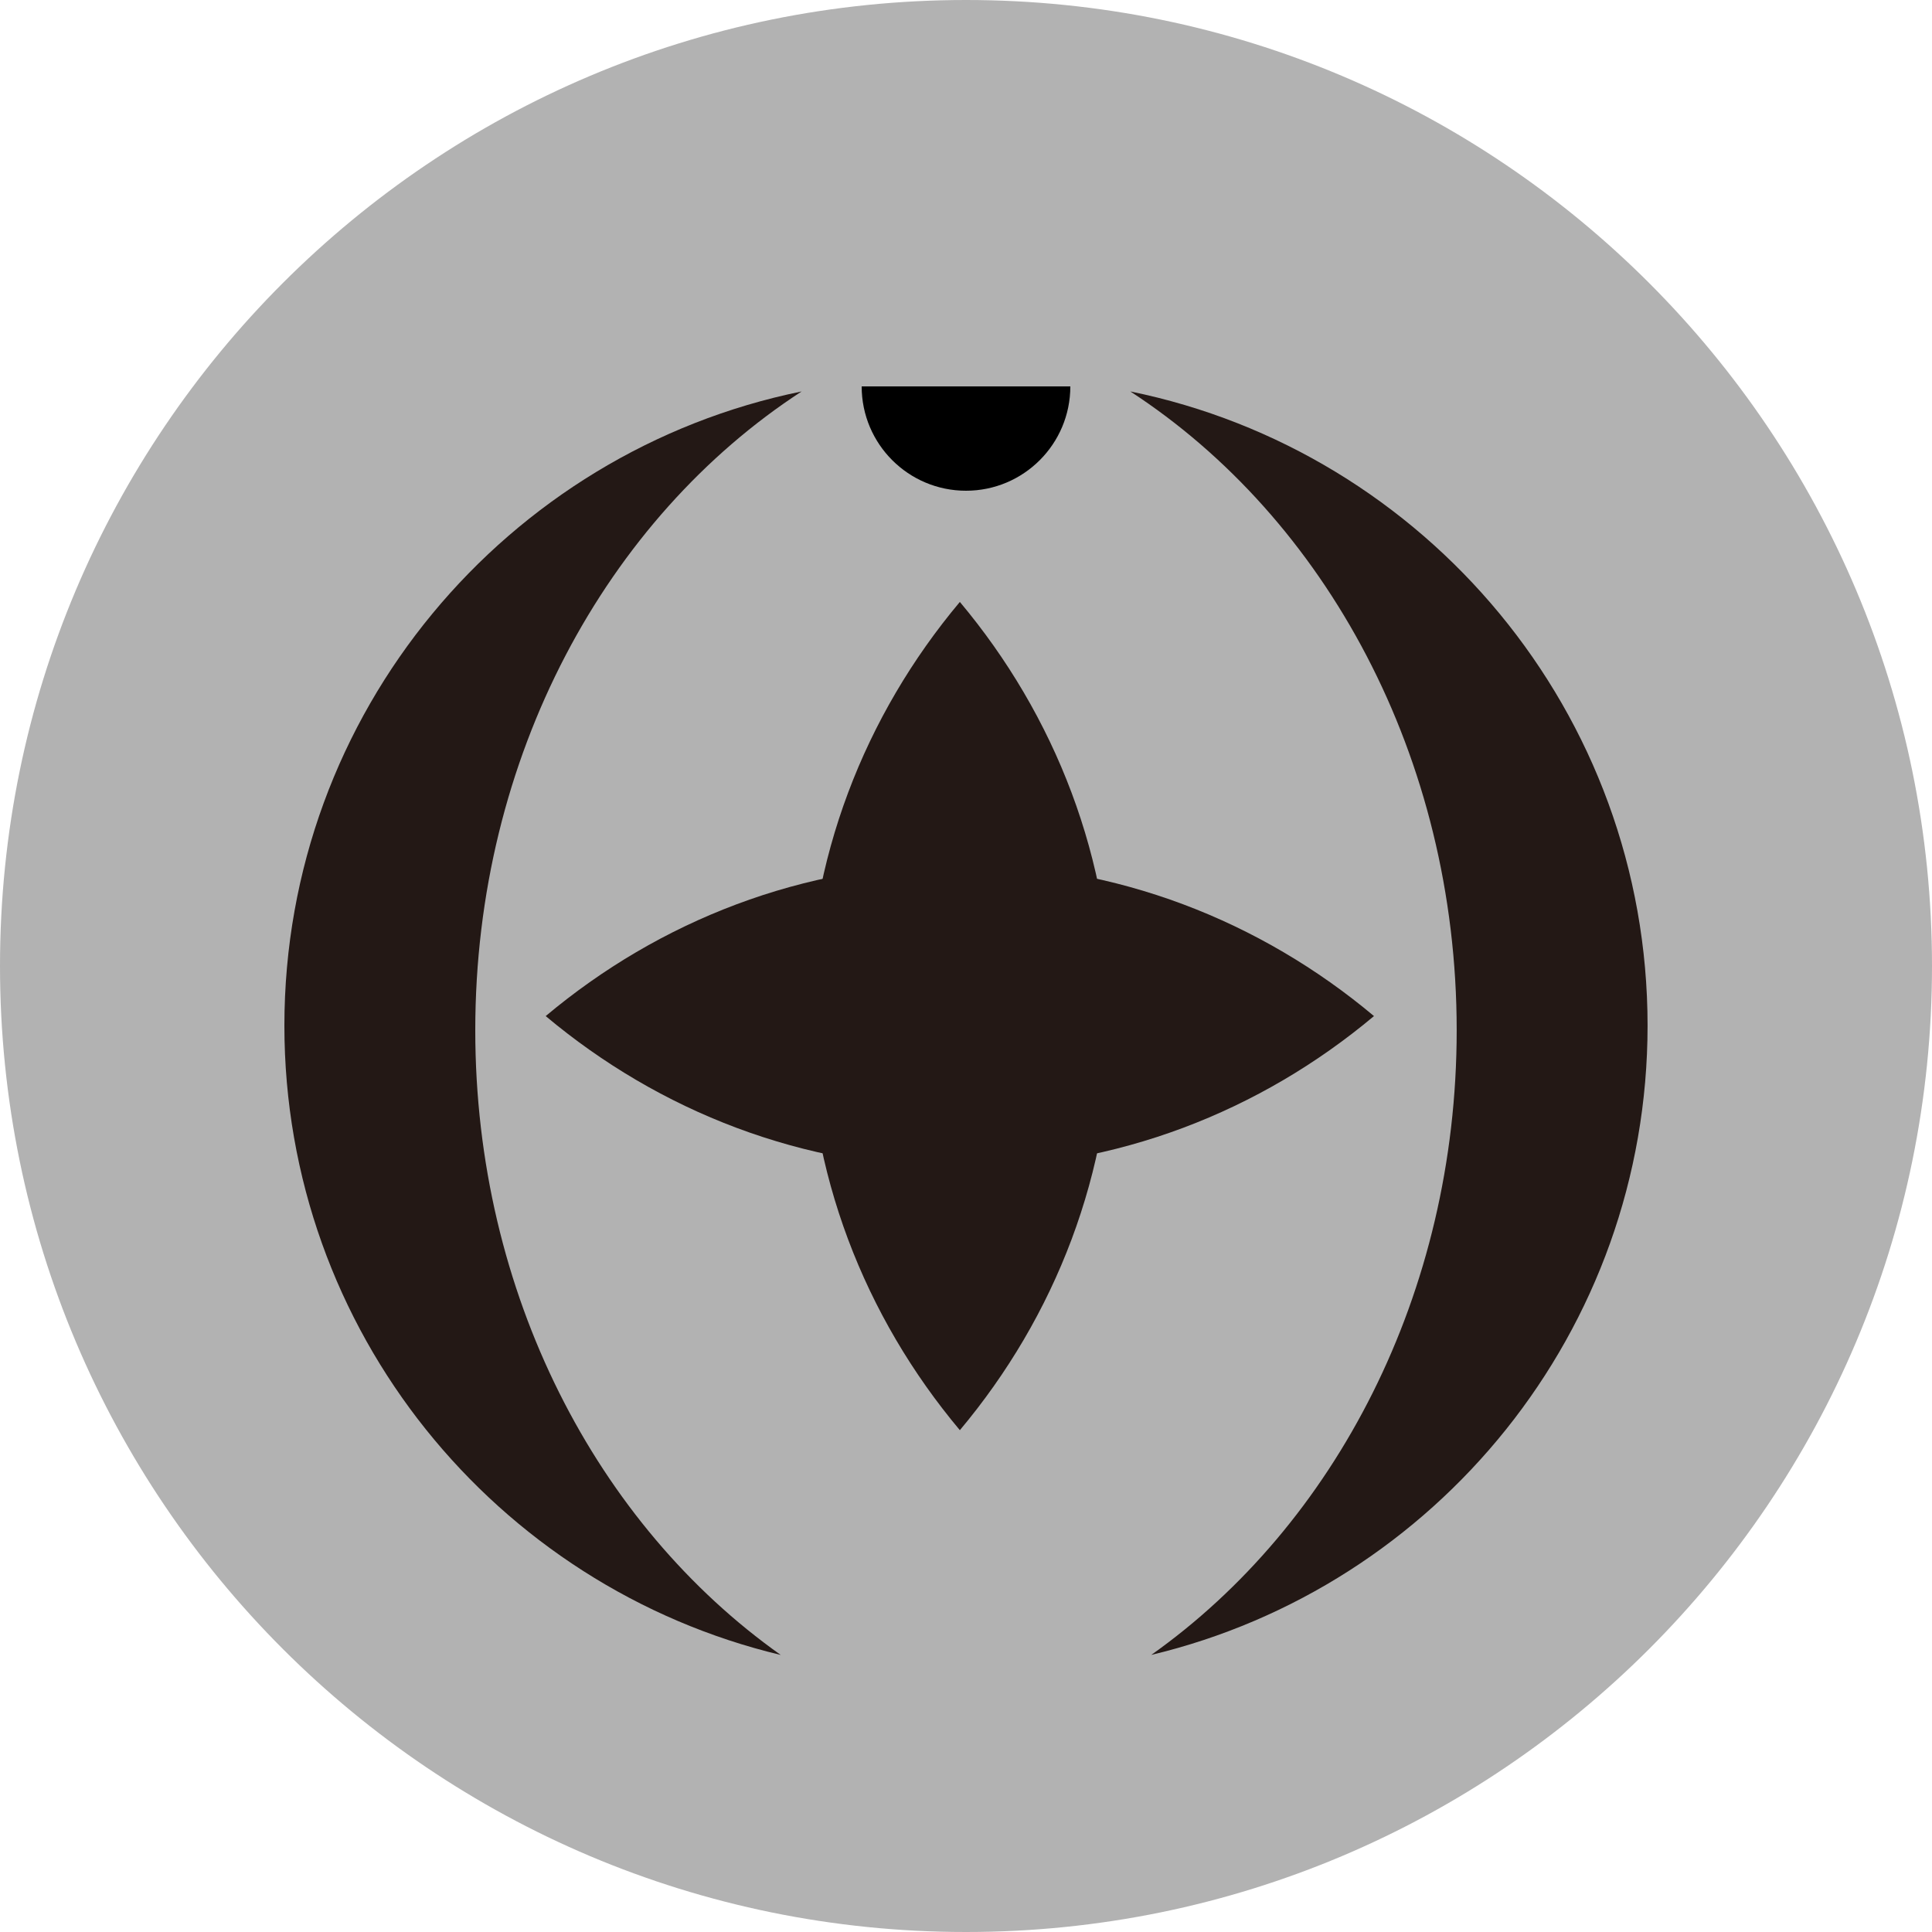
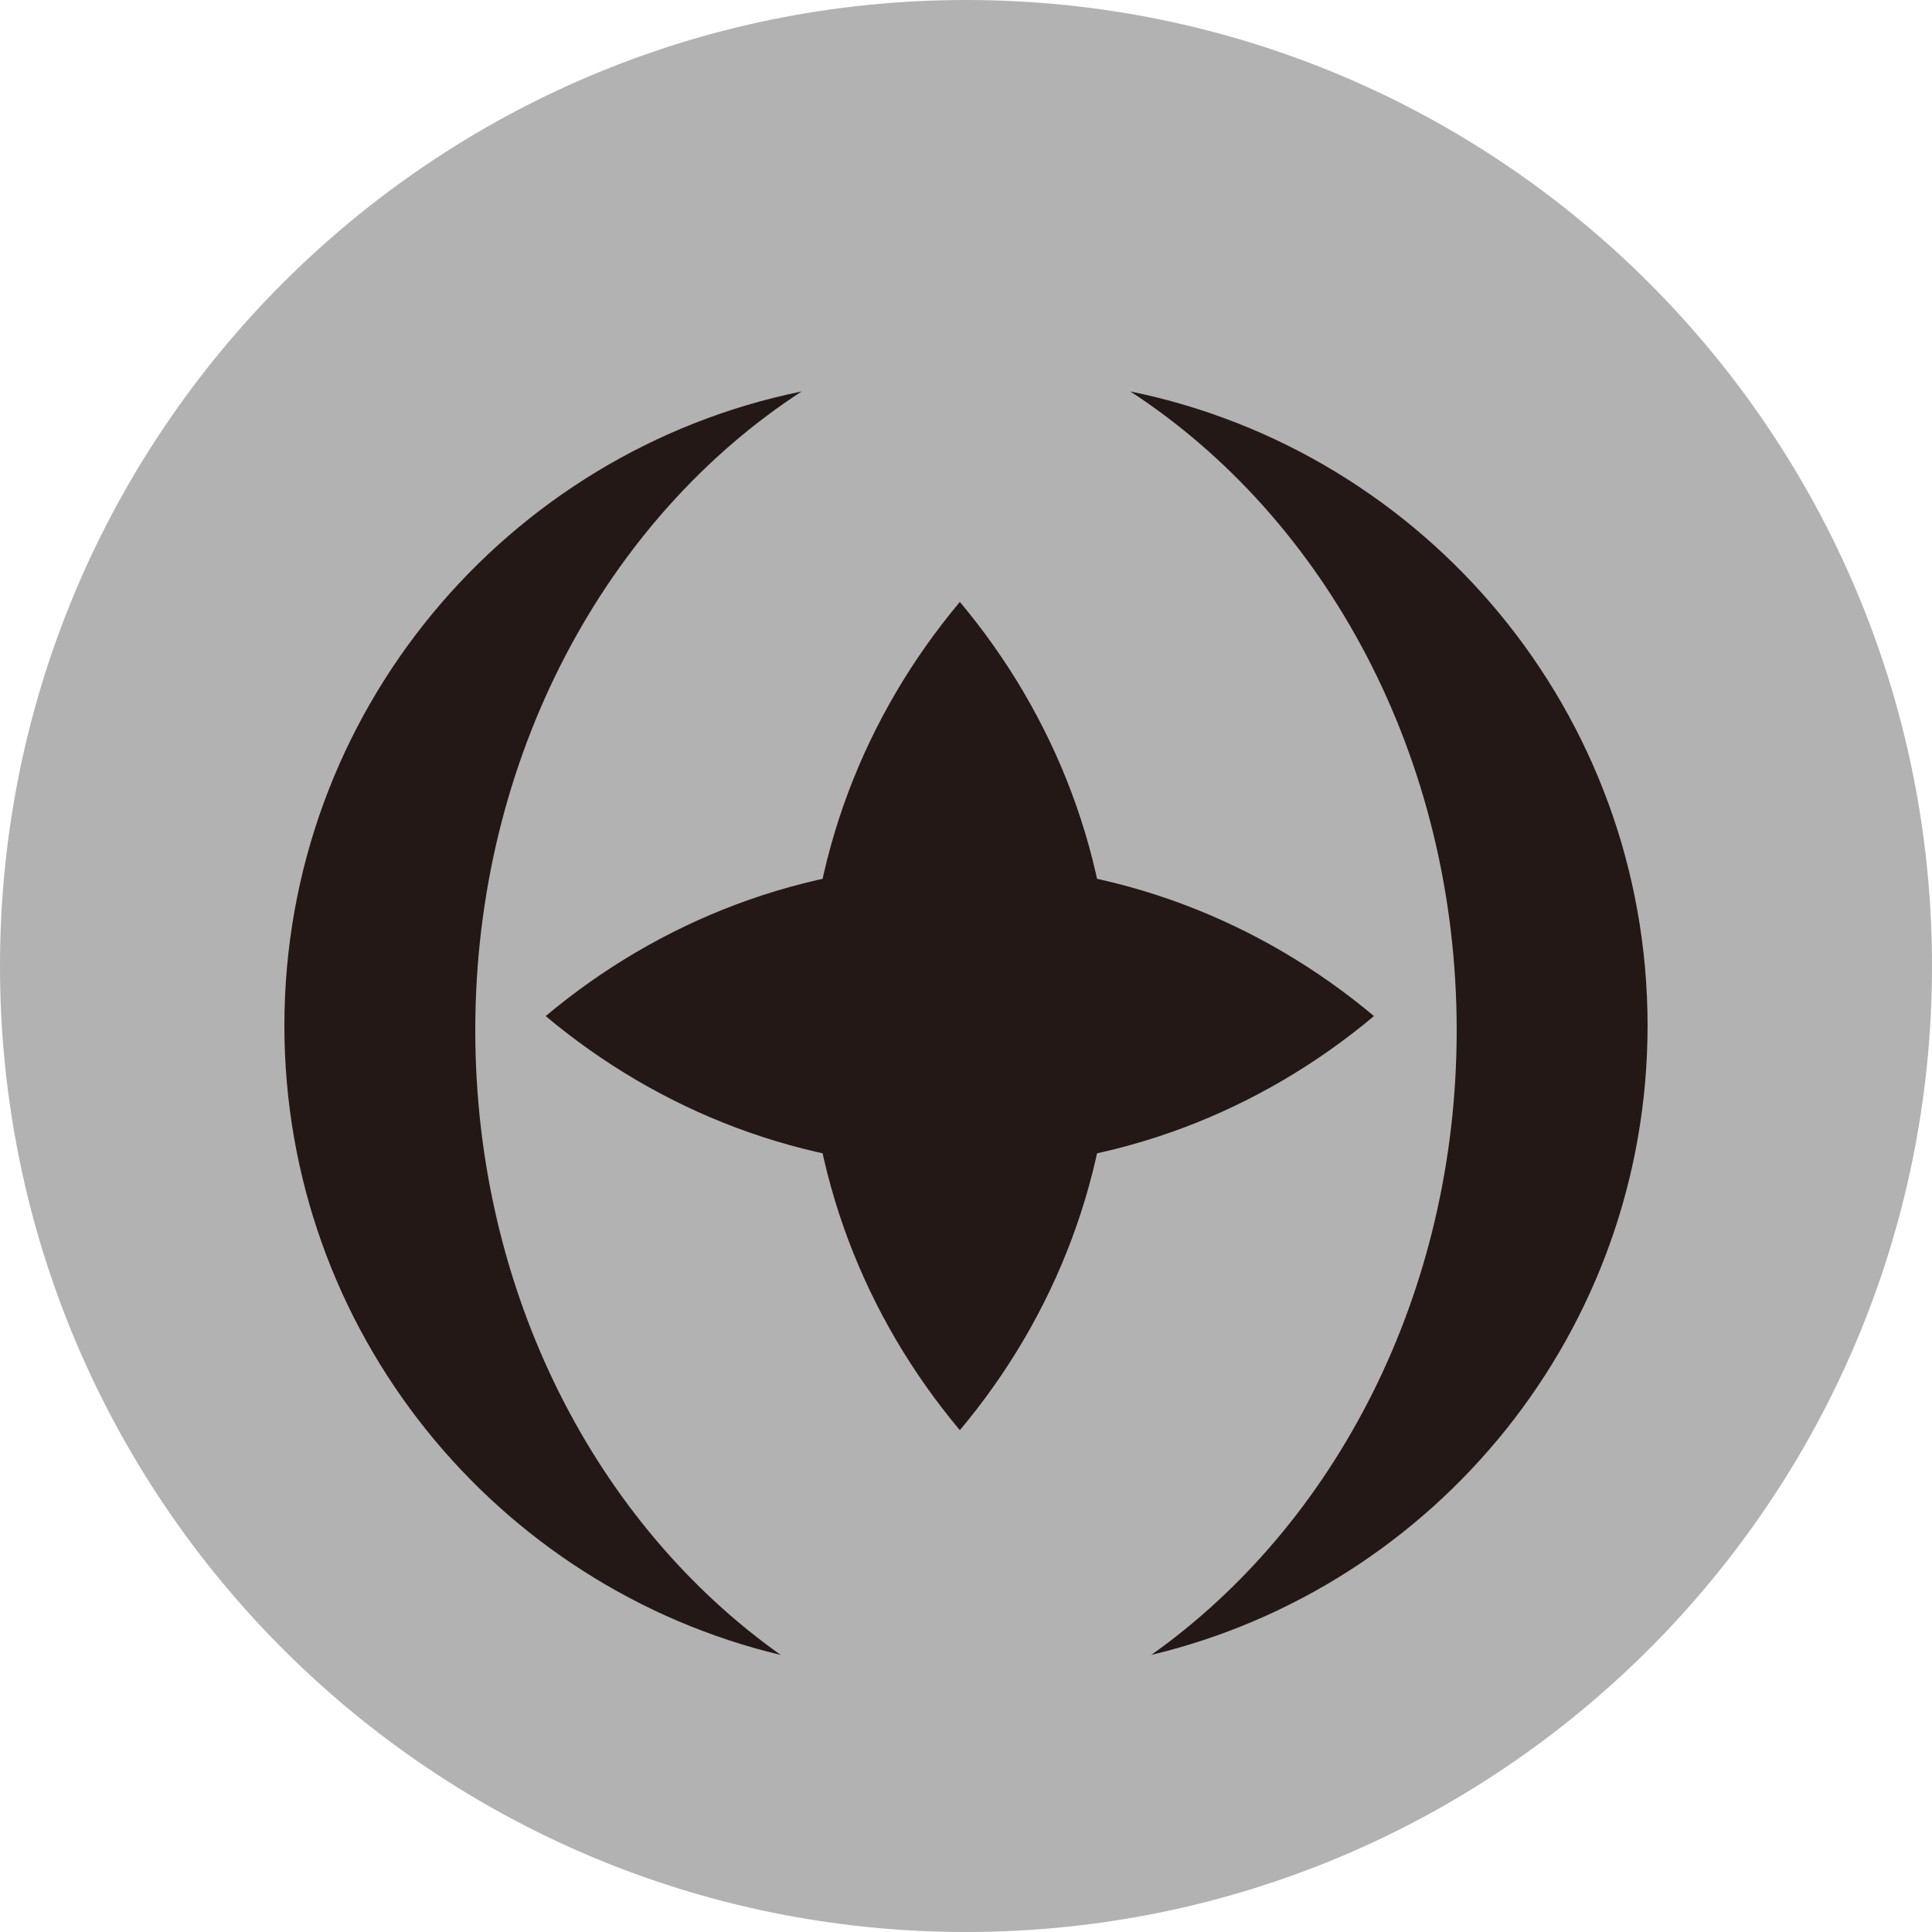
<svg xmlns="http://www.w3.org/2000/svg" version="1.1" id="Ebene_1" x="0px" y="0px" width="100px" height="100px" viewBox="0 0 100 100" enable-background="new 0 0 100 100" xml:space="preserve">
  <circle fill="#B2B2B2" cx="50" cy="50" r="50" />
  <path fill-rule="evenodd" clip-rule="evenodd" d="m 55.4,20 a 5.4,5.4 0 1 1 0,0" />
-   <path fill-rule="evenodd" clip-rule="evenodd" d="m 55.4 20 a 5.4 5.4 0 0 1 -10.8 0z" />
  <path fill="#231815" d="M24.6,53.326c0-14.16,6.805-26.504,16.893-33.065C26.216,23.375,14.72,36.888,14.72,53.086  c0,15.811,10.959,29.055,25.691,32.574C30.92,78.938,24.6,66.973,24.6,53.326z" />
  <path fill="#231815" d="M75.398,53.324c0-14.157-6.806-26.501-16.894-33.063c15.28,3.114,26.774,16.627,26.774,32.823  c0,15.813-10.959,29.055-25.689,32.574C69.079,78.936,75.398,66.971,75.398,53.324z" />
  <path fill="#231815" d="M41.806,52.592c0,8.113,2.951,15.564,7.876,21.434c4.923-5.868,7.873-13.317,7.873-21.434  c0-8.117-2.949-15.566-7.873-21.436C44.758,37.024,41.806,44.476,41.806,52.592z" />
  <path fill="#231815" d="M49.682,44.716c-8.116,0-15.565,2.952-21.437,7.876c5.869,4.922,13.319,7.875,21.437,7.875  c8.115,0,15.563-2.951,21.435-7.875C65.246,47.667,57.797,44.716,49.682,44.716z" />
</svg>
